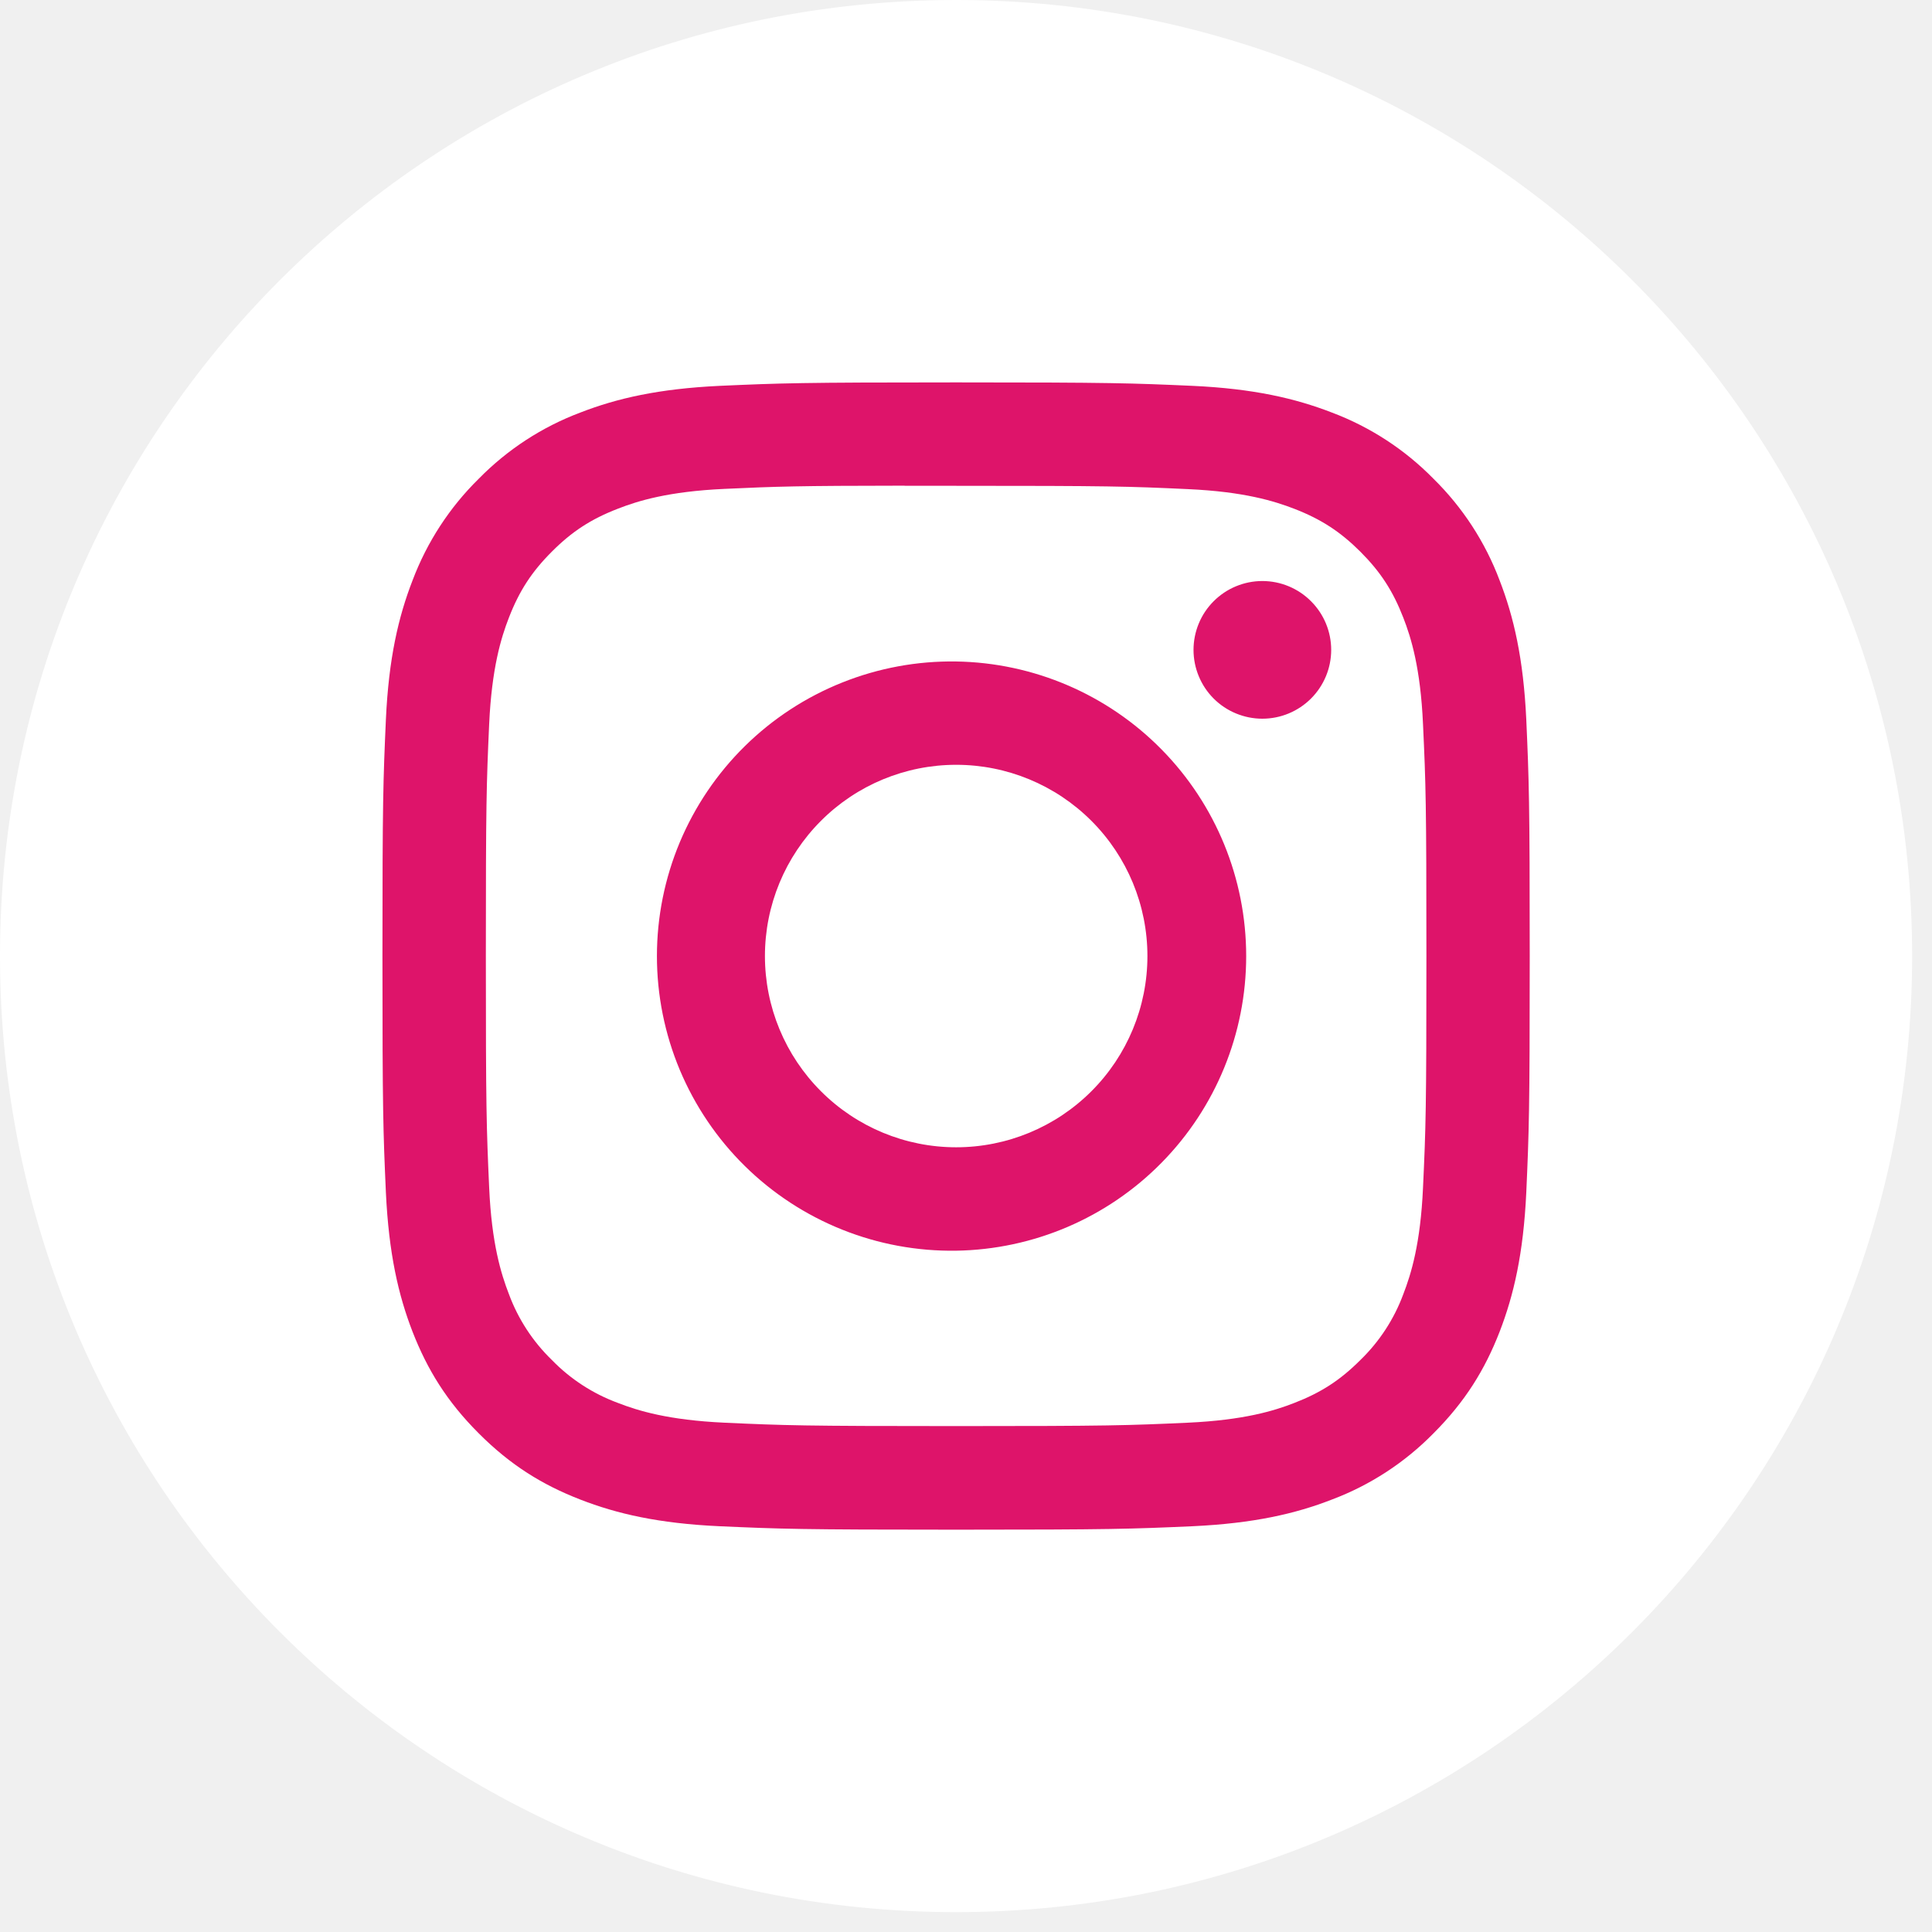
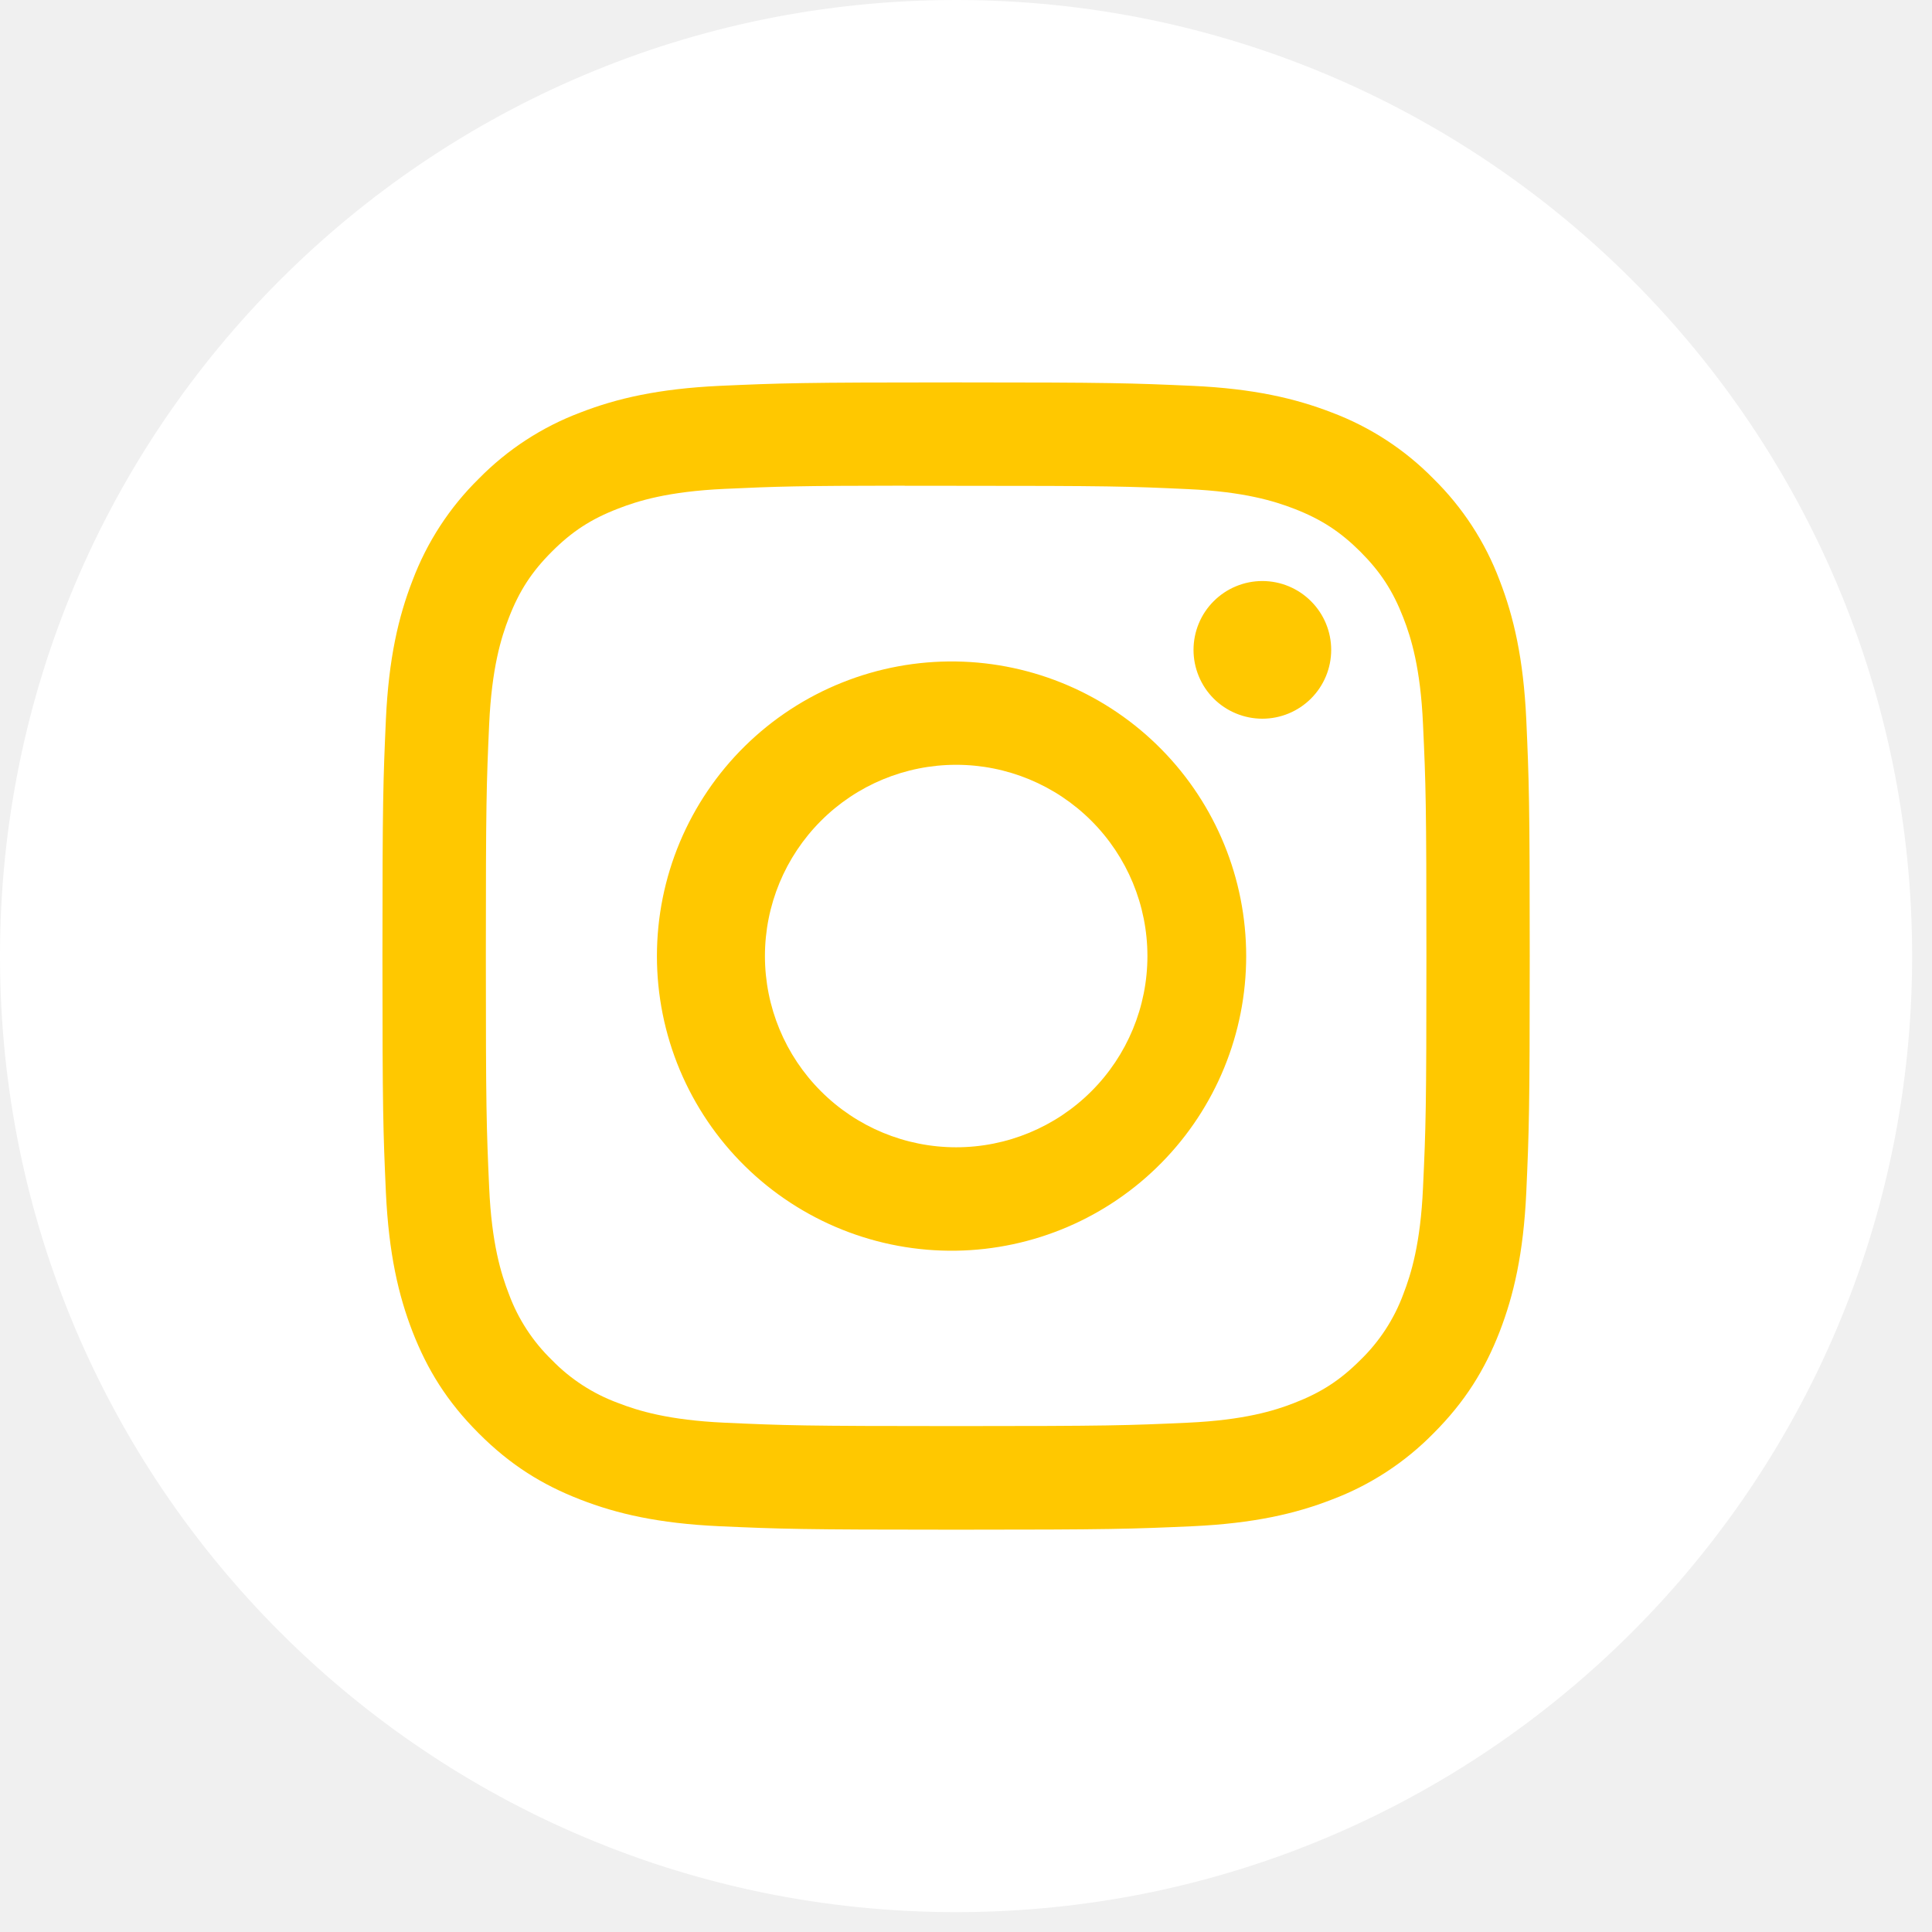
<svg xmlns="http://www.w3.org/2000/svg" width="42" height="42" viewBox="0 0 42 42" fill="none">
  <circle cx="20.784" cy="20.784" r="20.784" fill="white" />
-   <path d="M20.785 8.313C17.401 8.313 16.975 8.329 15.645 8.388C14.316 8.451 13.41 8.66 12.617 8.968C11.784 9.281 11.031 9.772 10.408 10.407C9.774 11.03 9.283 11.784 8.969 12.616C8.661 13.408 8.45 14.315 8.389 15.64C8.33 16.973 8.314 17.396 8.314 20.785C8.314 24.171 8.33 24.595 8.389 25.924C8.452 27.253 8.661 28.158 8.969 28.952C9.289 29.772 9.714 30.467 10.408 31.16C11.1 31.854 11.795 32.281 12.615 32.599C13.41 32.908 14.314 33.118 15.642 33.179C16.974 33.238 17.397 33.254 20.785 33.254C24.172 33.254 24.594 33.238 25.925 33.179C27.252 33.117 28.161 32.908 28.954 32.599C29.786 32.286 30.539 31.795 31.162 31.16C31.855 30.467 32.281 29.772 32.6 28.952C32.907 28.158 33.118 27.253 33.18 25.924C33.239 24.595 33.255 24.171 33.255 20.784C33.255 17.396 33.239 16.973 33.18 15.641C33.118 14.315 32.907 13.408 32.6 12.616C32.287 11.784 31.796 11.03 31.162 10.407C30.539 9.772 29.785 9.281 28.953 8.968C28.158 8.66 27.25 8.449 25.924 8.388C24.593 8.329 24.17 8.313 20.782 8.313H20.786H20.785ZM19.667 10.561H20.786C24.116 10.561 24.51 10.572 25.824 10.633C27.04 10.688 27.701 10.892 28.14 11.062C28.722 11.288 29.138 11.559 29.575 11.995C30.011 12.432 30.281 12.846 30.507 13.429C30.678 13.867 30.881 14.528 30.935 15.744C30.996 17.058 31.009 17.453 31.009 20.781C31.009 24.109 30.996 24.505 30.935 25.819C30.881 27.034 30.677 27.694 30.507 28.133C30.307 28.675 29.988 29.164 29.573 29.566C29.137 30.002 28.722 30.272 28.139 30.498C27.703 30.669 27.042 30.872 25.824 30.928C24.51 30.988 24.116 31.002 20.786 31.002C17.457 31.002 17.061 30.988 15.747 30.928C14.531 30.872 13.871 30.669 13.432 30.498C12.89 30.298 12.4 29.98 11.998 29.566C11.583 29.164 11.263 28.674 11.063 28.132C10.893 27.694 10.688 27.033 10.634 25.817C10.575 24.503 10.562 24.109 10.562 20.777C10.562 17.448 10.575 17.055 10.634 15.741C10.69 14.525 10.893 13.864 11.064 13.425C11.29 12.843 11.561 12.427 11.998 11.991C12.434 11.554 12.849 11.284 13.432 11.059C13.871 10.887 14.531 10.684 15.747 10.628C16.897 10.575 17.343 10.56 19.667 10.558V10.561ZM27.442 12.631C27.246 12.631 27.051 12.67 26.87 12.745C26.688 12.82 26.523 12.931 26.384 13.07C26.245 13.209 26.135 13.373 26.06 13.555C25.985 13.737 25.946 13.931 25.946 14.128C25.946 14.324 25.985 14.519 26.06 14.7C26.135 14.882 26.245 15.047 26.384 15.186C26.523 15.325 26.688 15.435 26.87 15.51C27.051 15.585 27.246 15.624 27.442 15.624C27.839 15.624 28.22 15.466 28.5 15.186C28.781 14.905 28.939 14.525 28.939 14.128C28.939 13.731 28.781 13.35 28.5 13.07C28.22 12.789 27.839 12.631 27.442 12.631ZM20.786 14.38C19.937 14.367 19.093 14.523 18.305 14.839C17.516 15.155 16.798 15.624 16.193 16.22C15.587 16.816 15.107 17.527 14.778 18.31C14.45 19.094 14.281 19.935 14.281 20.785C14.281 21.634 14.45 22.475 14.778 23.259C15.107 24.042 15.587 24.753 16.193 25.349C16.798 25.945 17.516 26.414 18.305 26.73C19.093 27.046 19.937 27.202 20.786 27.189C22.467 27.163 24.071 26.476 25.25 25.278C26.43 24.08 27.091 22.466 27.091 20.785C27.091 19.103 26.43 17.489 25.25 16.291C24.071 15.093 22.467 14.406 20.786 14.38ZM20.786 16.626C21.889 16.626 22.946 17.064 23.726 17.844C24.506 18.624 24.944 19.681 24.944 20.784C24.944 21.886 24.506 22.944 23.726 23.723C22.946 24.503 21.889 24.941 20.786 24.941C19.684 24.941 18.626 24.503 17.847 23.723C17.067 22.944 16.629 21.886 16.629 20.784C16.629 19.681 17.067 18.624 17.847 17.844C18.626 17.064 19.684 16.626 20.786 16.626Z" fill="#DE146A" />
+   <path d="M20.785 8.313C17.401 8.313 16.975 8.329 15.645 8.388C14.316 8.451 13.41 8.66 12.617 8.968C11.784 9.281 11.031 9.772 10.408 10.407C9.774 11.03 9.283 11.784 8.969 12.616C8.661 13.408 8.45 14.315 8.389 15.64C8.33 16.973 8.314 17.396 8.314 20.785C8.314 24.171 8.33 24.595 8.389 25.924C8.452 27.253 8.661 28.158 8.969 28.952C9.289 29.772 9.714 30.467 10.408 31.16C11.1 31.854 11.795 32.281 12.615 32.599C13.41 32.908 14.314 33.118 15.642 33.179C16.974 33.238 17.397 33.254 20.785 33.254C24.172 33.254 24.594 33.238 25.925 33.179C27.252 33.117 28.161 32.908 28.954 32.599C29.786 32.286 30.539 31.795 31.162 31.16C31.855 30.467 32.281 29.772 32.6 28.952C32.907 28.158 33.118 27.253 33.18 25.924C33.239 24.595 33.255 24.171 33.255 20.784C33.255 17.396 33.239 16.973 33.18 15.641C33.118 14.315 32.907 13.408 32.6 12.616C32.287 11.784 31.796 11.03 31.162 10.407C30.539 9.772 29.785 9.281 28.953 8.968C28.158 8.66 27.25 8.449 25.924 8.388C24.593 8.329 24.17 8.313 20.782 8.313H20.786H20.785ZM19.667 10.561H20.786C24.116 10.561 24.51 10.572 25.824 10.633C27.04 10.688 27.701 10.892 28.14 11.062C28.722 11.288 29.138 11.559 29.575 11.995C30.011 12.432 30.281 12.846 30.507 13.429C30.678 13.867 30.881 14.528 30.935 15.744C30.996 17.058 31.009 17.453 31.009 20.781C31.009 24.109 30.996 24.505 30.935 25.819C30.881 27.034 30.677 27.694 30.507 28.133C30.307 28.675 29.988 29.164 29.573 29.566C29.137 30.002 28.722 30.272 28.139 30.498C27.703 30.669 27.042 30.872 25.824 30.928C24.51 30.988 24.116 31.002 20.786 31.002C17.457 31.002 17.061 30.988 15.747 30.928C14.531 30.872 13.871 30.669 13.432 30.498C12.89 30.298 12.4 29.98 11.998 29.566C11.583 29.164 11.263 28.674 11.063 28.132C10.893 27.694 10.688 27.033 10.634 25.817C10.575 24.503 10.562 24.109 10.562 20.777C10.562 17.448 10.575 17.055 10.634 15.741C10.69 14.525 10.893 13.864 11.064 13.425C11.29 12.843 11.561 12.427 11.998 11.991C12.434 11.554 12.849 11.284 13.432 11.059C13.871 10.887 14.531 10.684 15.747 10.628C16.897 10.575 17.343 10.56 19.667 10.558V10.561ZM27.442 12.631C27.246 12.631 27.051 12.67 26.87 12.745C26.688 12.82 26.523 12.931 26.384 13.07C26.245 13.209 26.135 13.373 26.06 13.555C25.985 13.737 25.946 13.931 25.946 14.128C25.946 14.324 25.985 14.519 26.06 14.7C26.135 14.882 26.245 15.047 26.384 15.186C26.523 15.325 26.688 15.435 26.87 15.51C27.051 15.585 27.246 15.624 27.442 15.624C27.839 15.624 28.22 15.466 28.5 15.186C28.781 14.905 28.939 14.525 28.939 14.128C28.939 13.731 28.781 13.35 28.5 13.07C28.22 12.789 27.839 12.631 27.442 12.631ZM20.786 14.38C19.937 14.367 19.093 14.523 18.305 14.839C17.516 15.155 16.798 15.624 16.193 16.22C15.587 16.816 15.107 17.527 14.778 18.31C14.45 19.094 14.281 19.935 14.281 20.785C14.281 21.634 14.45 22.475 14.778 23.259C15.107 24.042 15.587 24.753 16.193 25.349C16.798 25.945 17.516 26.414 18.305 26.73C19.093 27.046 19.937 27.202 20.786 27.189C22.467 27.163 24.071 26.476 25.25 25.278C26.43 24.08 27.091 22.466 27.091 20.785C27.091 19.103 26.43 17.489 25.25 16.291C24.071 15.093 22.467 14.406 20.786 14.38ZM20.786 16.626C21.889 16.626 22.946 17.064 23.726 17.844C24.506 18.624 24.944 19.681 24.944 20.784C24.944 21.886 24.506 22.944 23.726 23.723C22.946 24.503 21.889 24.941 20.786 24.941C19.684 24.941 18.626 24.503 17.847 23.723C17.067 22.944 16.629 21.886 16.629 20.784C16.629 19.681 17.067 18.624 17.847 17.844C18.626 17.064 19.684 16.626 20.786 16.626Z" fill="#FFC800" />
</svg>
